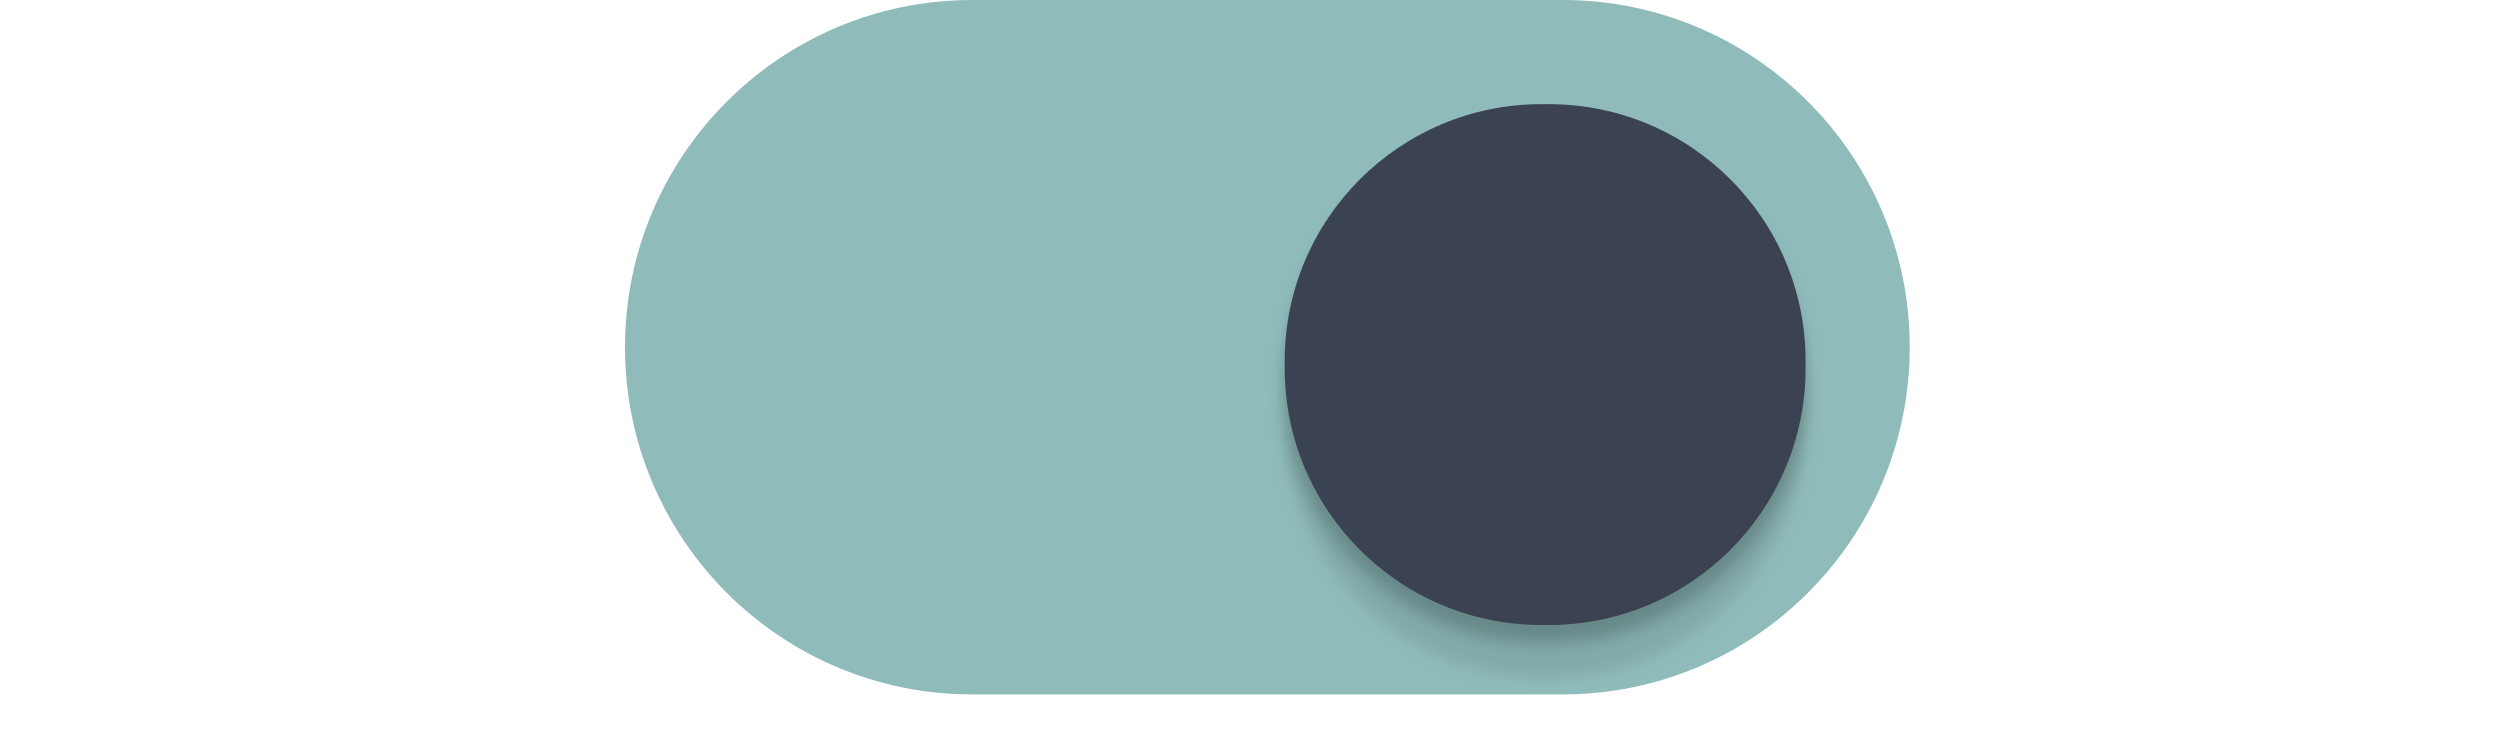
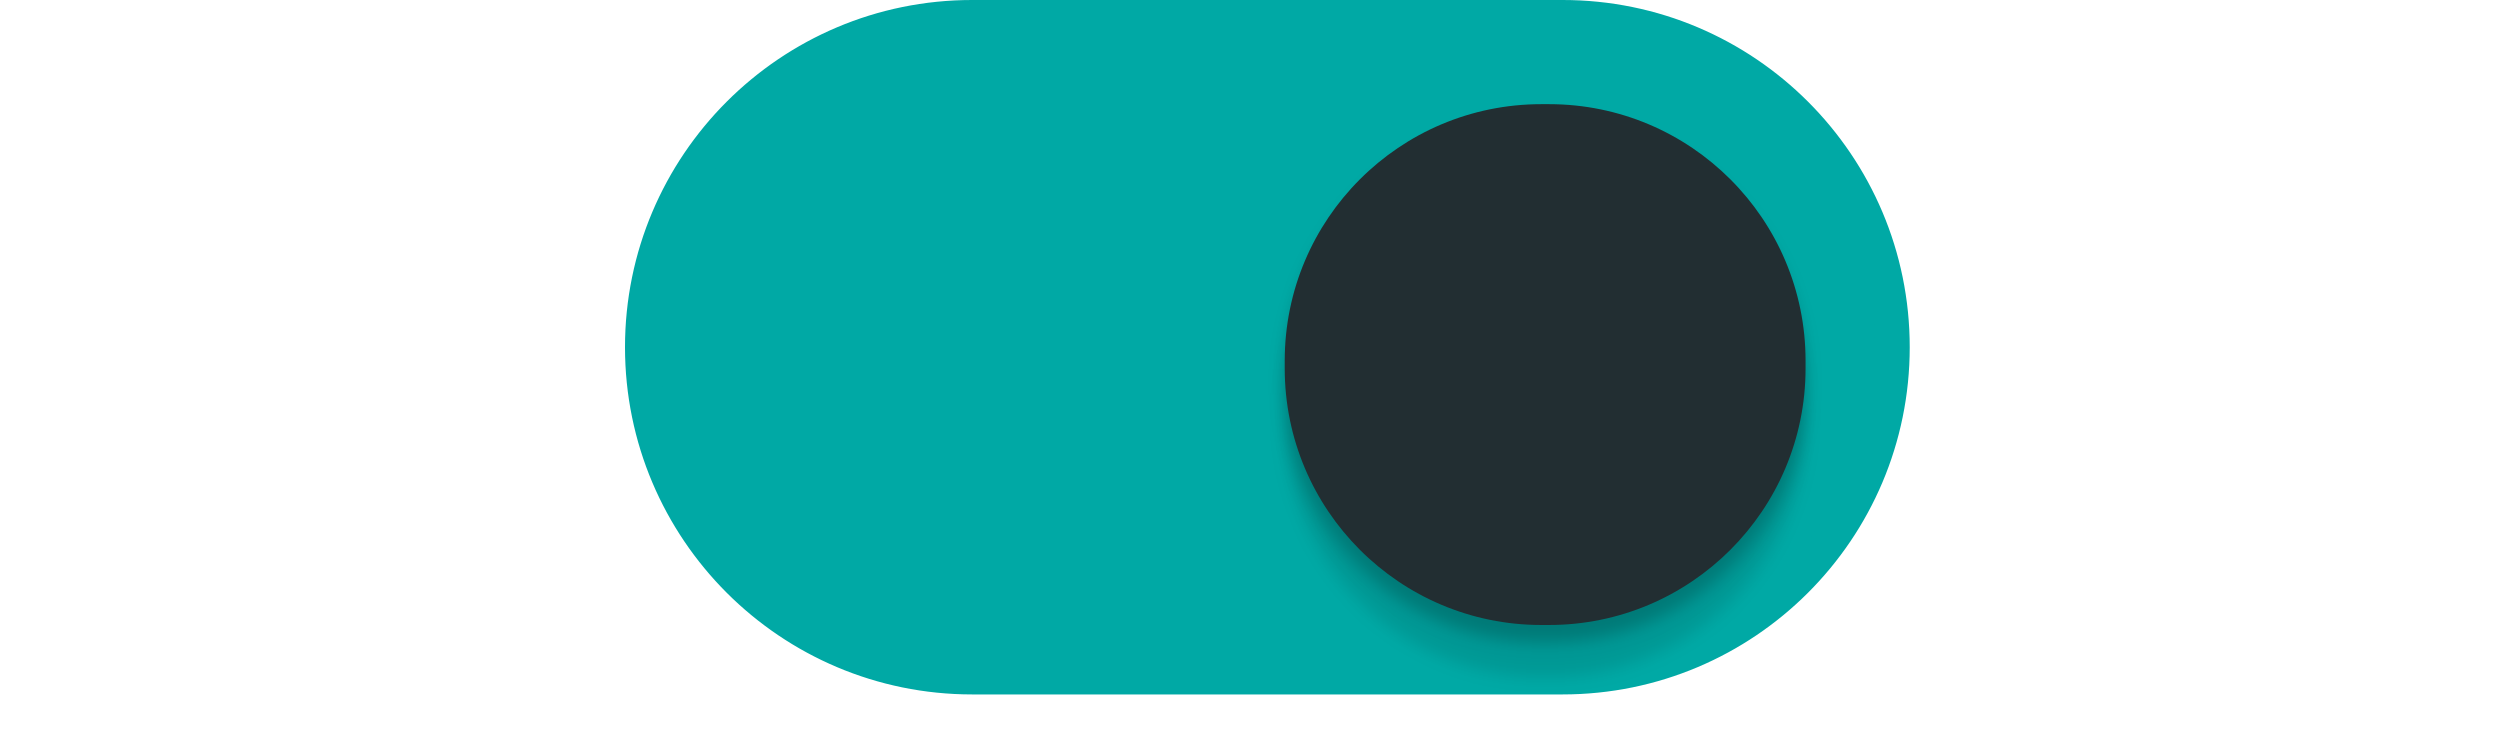
<svg xmlns="http://www.w3.org/2000/svg" xmlns:xlink="http://www.w3.org/1999/xlink" width="72" height="21" id="svg2857" version="1.1">
  <defs id="defs2859">
    <linearGradient id="linearGradient3864">
      <stop style="stop-color:#a248af;stop-opacity:1;" offset="0" id="stop3866" />
      <stop style="stop-color:#a86ab1;stop-opacity:1;" offset="1" id="stop3868" />
    </linearGradient>
    <clipPath clipPathUnits="userSpaceOnUse" id="clipPath3860">
      <rect style="opacity:0.7;color:#000000;fill:#000000;fill-opacity:1;fill-rule:nonzero;stroke:none;stroke-width:2;marker:none;visibility:visible;display:inline;overflow:visible;enable-background:new" id="rect3862" width="72" height="21" x="0" y="0" ry="10.5" />
    </clipPath>
    <linearGradient xlink:href="#linearGradient3864" id="linearGradient3870" x1="464.643" y1="783.362" x2="464.643" y2="803.362" gradientUnits="userSpaceOnUse" gradientTransform="translate(-444.6429,-782.3622)" />
    <linearGradient xlink:href="#linearGradient3864" id="linearGradient3789" gradientUnits="userSpaceOnUse" gradientTransform="translate(-444.6429,-782.3622)" x1="464.643" y1="783.362" x2="464.643" y2="803.362" />
    <linearGradient xlink:href="#linearGradient3864" id="linearGradient3808" gradientUnits="userSpaceOnUse" gradientTransform="translate(-444.6429,-782.3622)" x1="464.643" y1="783.362" x2="464.643" y2="803.362" />
    <filter style="color-interpolation-filters:sRGB" id="filter930" x="-0.036" width="1.072" y="-0.036" height="1.072">
      <feGaussianBlur stdDeviation="0.225" id="feGaussianBlur932" />
    </filter>
  </defs>
  <g id="layer1" transform="translate(-444.6429,-782.3622)">
-     <path style="fill:none;fill-opacity:1" d="M 18.02 10.914 A 9.5 9.5 0 0 0 18 11.5 A 9.5 9.5 0 0 0 27.5 21 L 35 21 L 37 21 L 44.5 21 A 9.5 9.5 0 0 0 54 11.5 A 9.5 9.5 0 0 0 53.98 11.086 A 9.5 9.5 0 0 1 44.5 20 L 37 20 L 35 20 L 27.5 20 A 9.5 9.5 0 0 1 18.02 10.914 z " transform="translate(444.6429,782.3622)" id="path900" />
-     <path style="fill:#8fbcbb;fill-opacity:1;stroke:#8fbcbb;stroke-opacity:1" d="m 472.643,782.862 a 9.5,9.5 0 0 0 -9.5,9.5 9.5,9.5 0 0 0 9.5,9.5 h 7.5 2 7.5 a 9.5,9.5 0 0 0 9.5,-9.5 9.5,9.5 0 0 0 -9.5,-9.5 h -7.5 -2 z" id="path872" />
+     <path style="fill:none;fill-opacity:1" d="M 18.02,10.914 A 9.5,9.5 0 0 0 18,11.5 9.5,9.5 0 0 0 27.5,21 h 7.5 2 7.5 A 9.5,9.5 0 0 0 54,11.5 9.5,9.5 0 0 0 53.98,11.086 9.5,9.5 0 0 1 44.5,20 H 37 35 27.5 a 9.5,9.5 0 0 1 -9.48,-9.086 z" transform="translate(444.6429,782.3622)" id="path900" />
+     <path style="fill:#00a9a5;fill-opacity:1;stroke:#00a9a5;stroke-opacity:1" d="m 472.643,782.862 a 9.5,9.5 0 0 0 -9.5,9.5 9.5,9.5 0 0 0 9.5,9.5 h 7.5 2 7.5 a 9.5,9.5 0 0 0 9.5,-9.5 9.5,9.5 0 0 0 -9.5,-9.5 h -7.5 -2 z" id="path872" />
    <rect style="color:#000000;display:inline;overflow:visible;visibility:visible;opacity:1;fill:#000000;fill-opacity:0.1;fill-rule:nonzero;stroke:none;stroke-width:1.765;stroke-opacity:1;marker:none;filter:url(#filter930);enable-background:new" id="rect934" width="15" height="15" x="481.643" y="786.862" ry="7.392" />
-     <rect ry="7.392" y="785.862" x="481.643" height="15" width="15" id="rect912" style="color:#000000;display:inline;overflow:visible;visibility:visible;opacity:1;fill:#000000;fill-opacity:0.2;fill-rule:nonzero;stroke:none;stroke-width:1.765;stroke-opacity:1;marker:none;enable-background:new;filter:url(#filter930)" />
-     <rect style="color:#000000;display:inline;overflow:visible;visibility:visible;opacity:1;fill:#3b4252;fill-opacity:1;fill-rule:nonzero;stroke:none;stroke-width:1.765;stroke-opacity:1;marker:none;enable-background:new" id="rect3872" width="15" height="15" x="481.643" y="785.362" ry="7.392" />
-     <path style="fill:none;fill-opacity:1" d="M 27.5 1 A 9.5 9.5 0 0 0 18 10.5 A 9.5 9.5 0 0 0 18.02 10.914 A 9.5 9.5 0 0 1 27.5 2 L 35 2 L 37 2 L 44.5 2 A 9.5 9.5 0 0 1 53.98 11.086 A 9.5 9.5 0 0 0 54 10.5 A 9.5 9.5 0 0 0 44.5 1 L 37 1 L 35 1 L 27.5 1 z " transform="translate(444.6429,782.3622)" id="path902" />
-     <path style="color:#000000;display:inline;overflow:visible;visibility:visible;opacity:1;fill:none;fill-opacity:0.2;fill-rule:nonzero;stroke:none;stroke-width:1.765;stroke-opacity:1;marker:none;enable-background:new" d="M 44.393 3 C 40.297 3 37 6.297 37 10.393 L 37 10.607 C 37 10.74 37.013 10.869 37.02 11 C 37.224 7.09 40.43 4 44.393 4 L 44.607 4 C 48.57 4 51.776 7.09 51.98 11 C 51.987 10.869 52 10.74 52 10.607 L 52 10.393 C 52 6.297 48.703 3 44.607 3 L 44.393 3 z " transform="translate(444.6429,782.3622)" id="rect936" />
+     <rect ry="7.392" y="785.862" x="481.643" height="15" width="15" id="rect912" style="color:#000000;display:inline;overflow:visible;visibility:visible;opacity:1;fill:#000000;fill-opacity:0.2;fill-rule:nonzero;stroke:none;stroke-width:1.765;stroke-opacity:1;marker:none;filter:url(#filter930);enable-background:new" />
+     <rect style="color:#000000;display:inline;overflow:visible;visibility:visible;opacity:1;fill:#222e32;fill-opacity:1;fill-rule:nonzero;stroke:none;stroke-width:1.765;stroke-opacity:1;marker:none;enable-background:new" id="rect3872" width="15" height="15" x="481.643" y="785.362" ry="7.392" />
+     <path style="fill:none;fill-opacity:1" d="M 27.5,1 A 9.5,9.5 0 0 0 18,10.5 9.5,9.5 0 0 0 18.02,10.914 9.5,9.5 0 0 1 27.5,2 h 7.5 2 7.5 A 9.5,9.5 0 0 1 53.98,11.086 9.5,9.5 0 0 0 54,10.5 9.5,9.5 0 0 0 44.5,1 H 37 35 Z" transform="translate(444.6429,782.3622)" id="path902" />
+     <path style="color:#000000;display:inline;overflow:visible;visibility:visible;opacity:1;fill:none;fill-opacity:0.2;fill-rule:nonzero;stroke:none;stroke-width:1.765;stroke-opacity:1;marker:none;enable-background:new" d="M 44.393,3 C 40.297,3 37,6.297 37,10.393 v 0.215 c 0,0.133 0.013,0.262 0.02,0.393 0.204,-3.91 3.41,-7 7.373,-7 h 0.215 c 3.963,0 7.169,3.09 7.373,7 C 51.987,10.869 52,10.74 52,10.607 V 10.393 C 52,6.297 48.703,3 44.607,3 Z" transform="translate(444.6429,782.3622)" id="rect936" />
  </g>
</svg>
